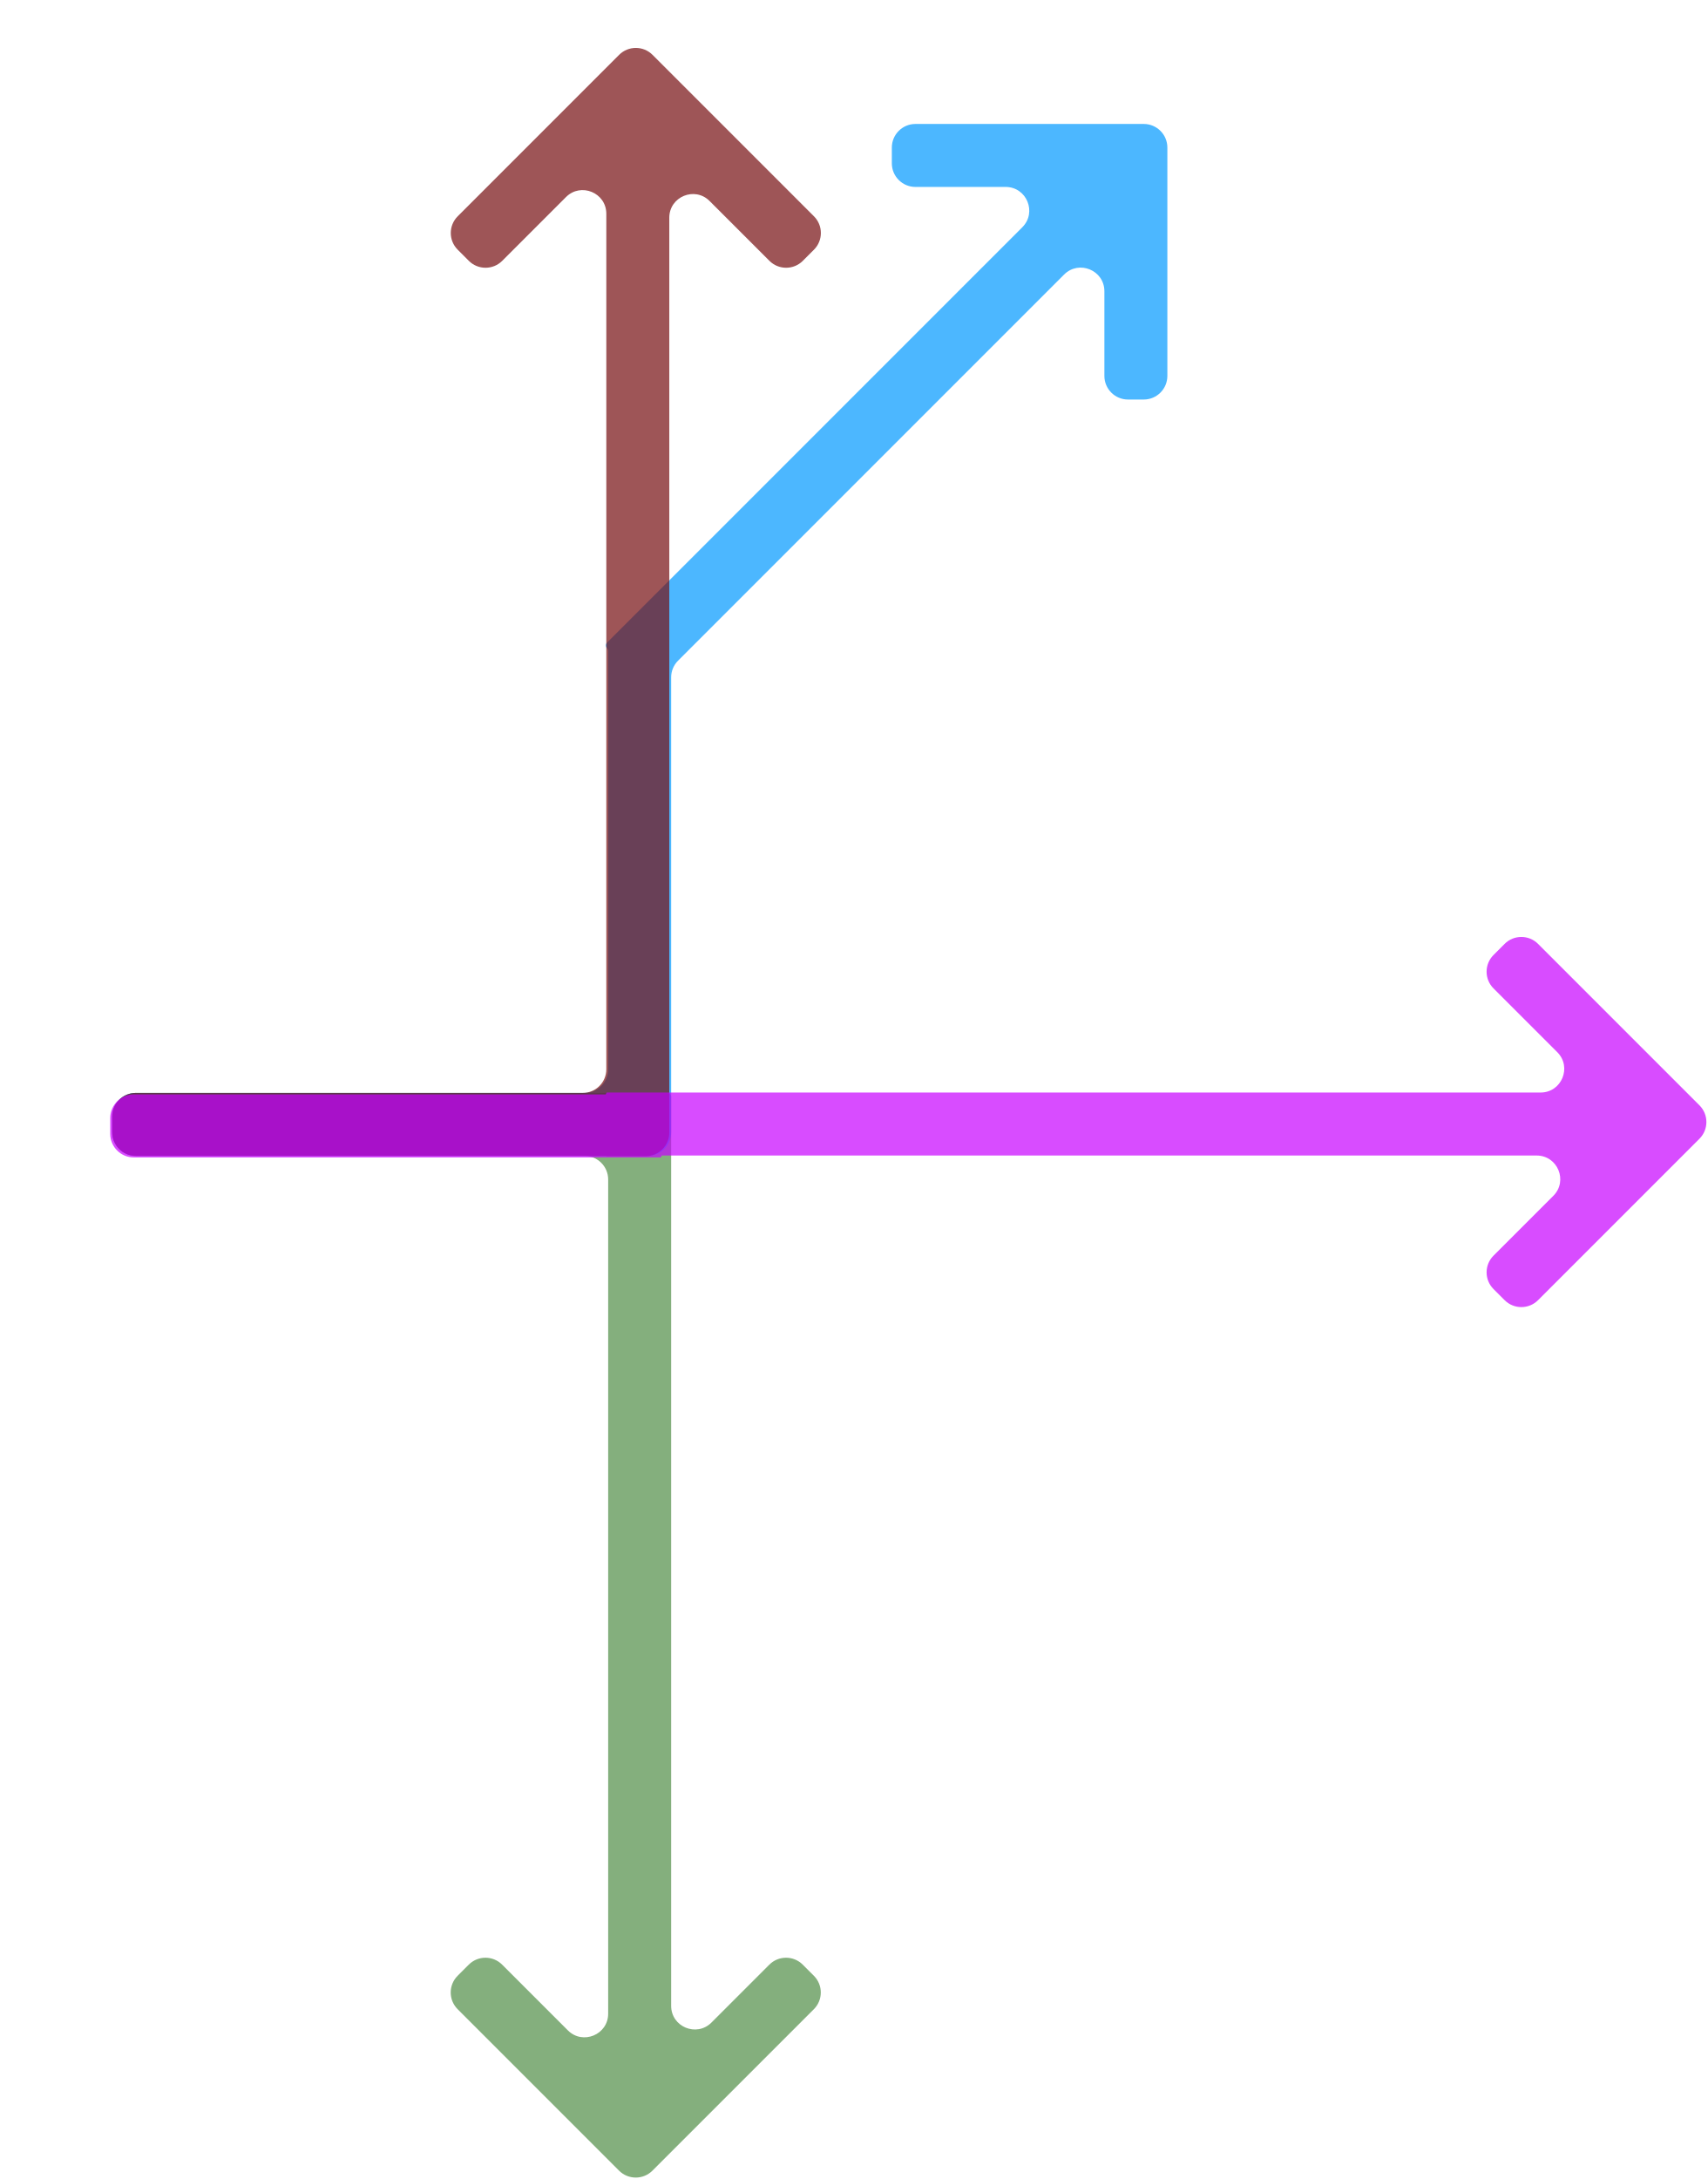
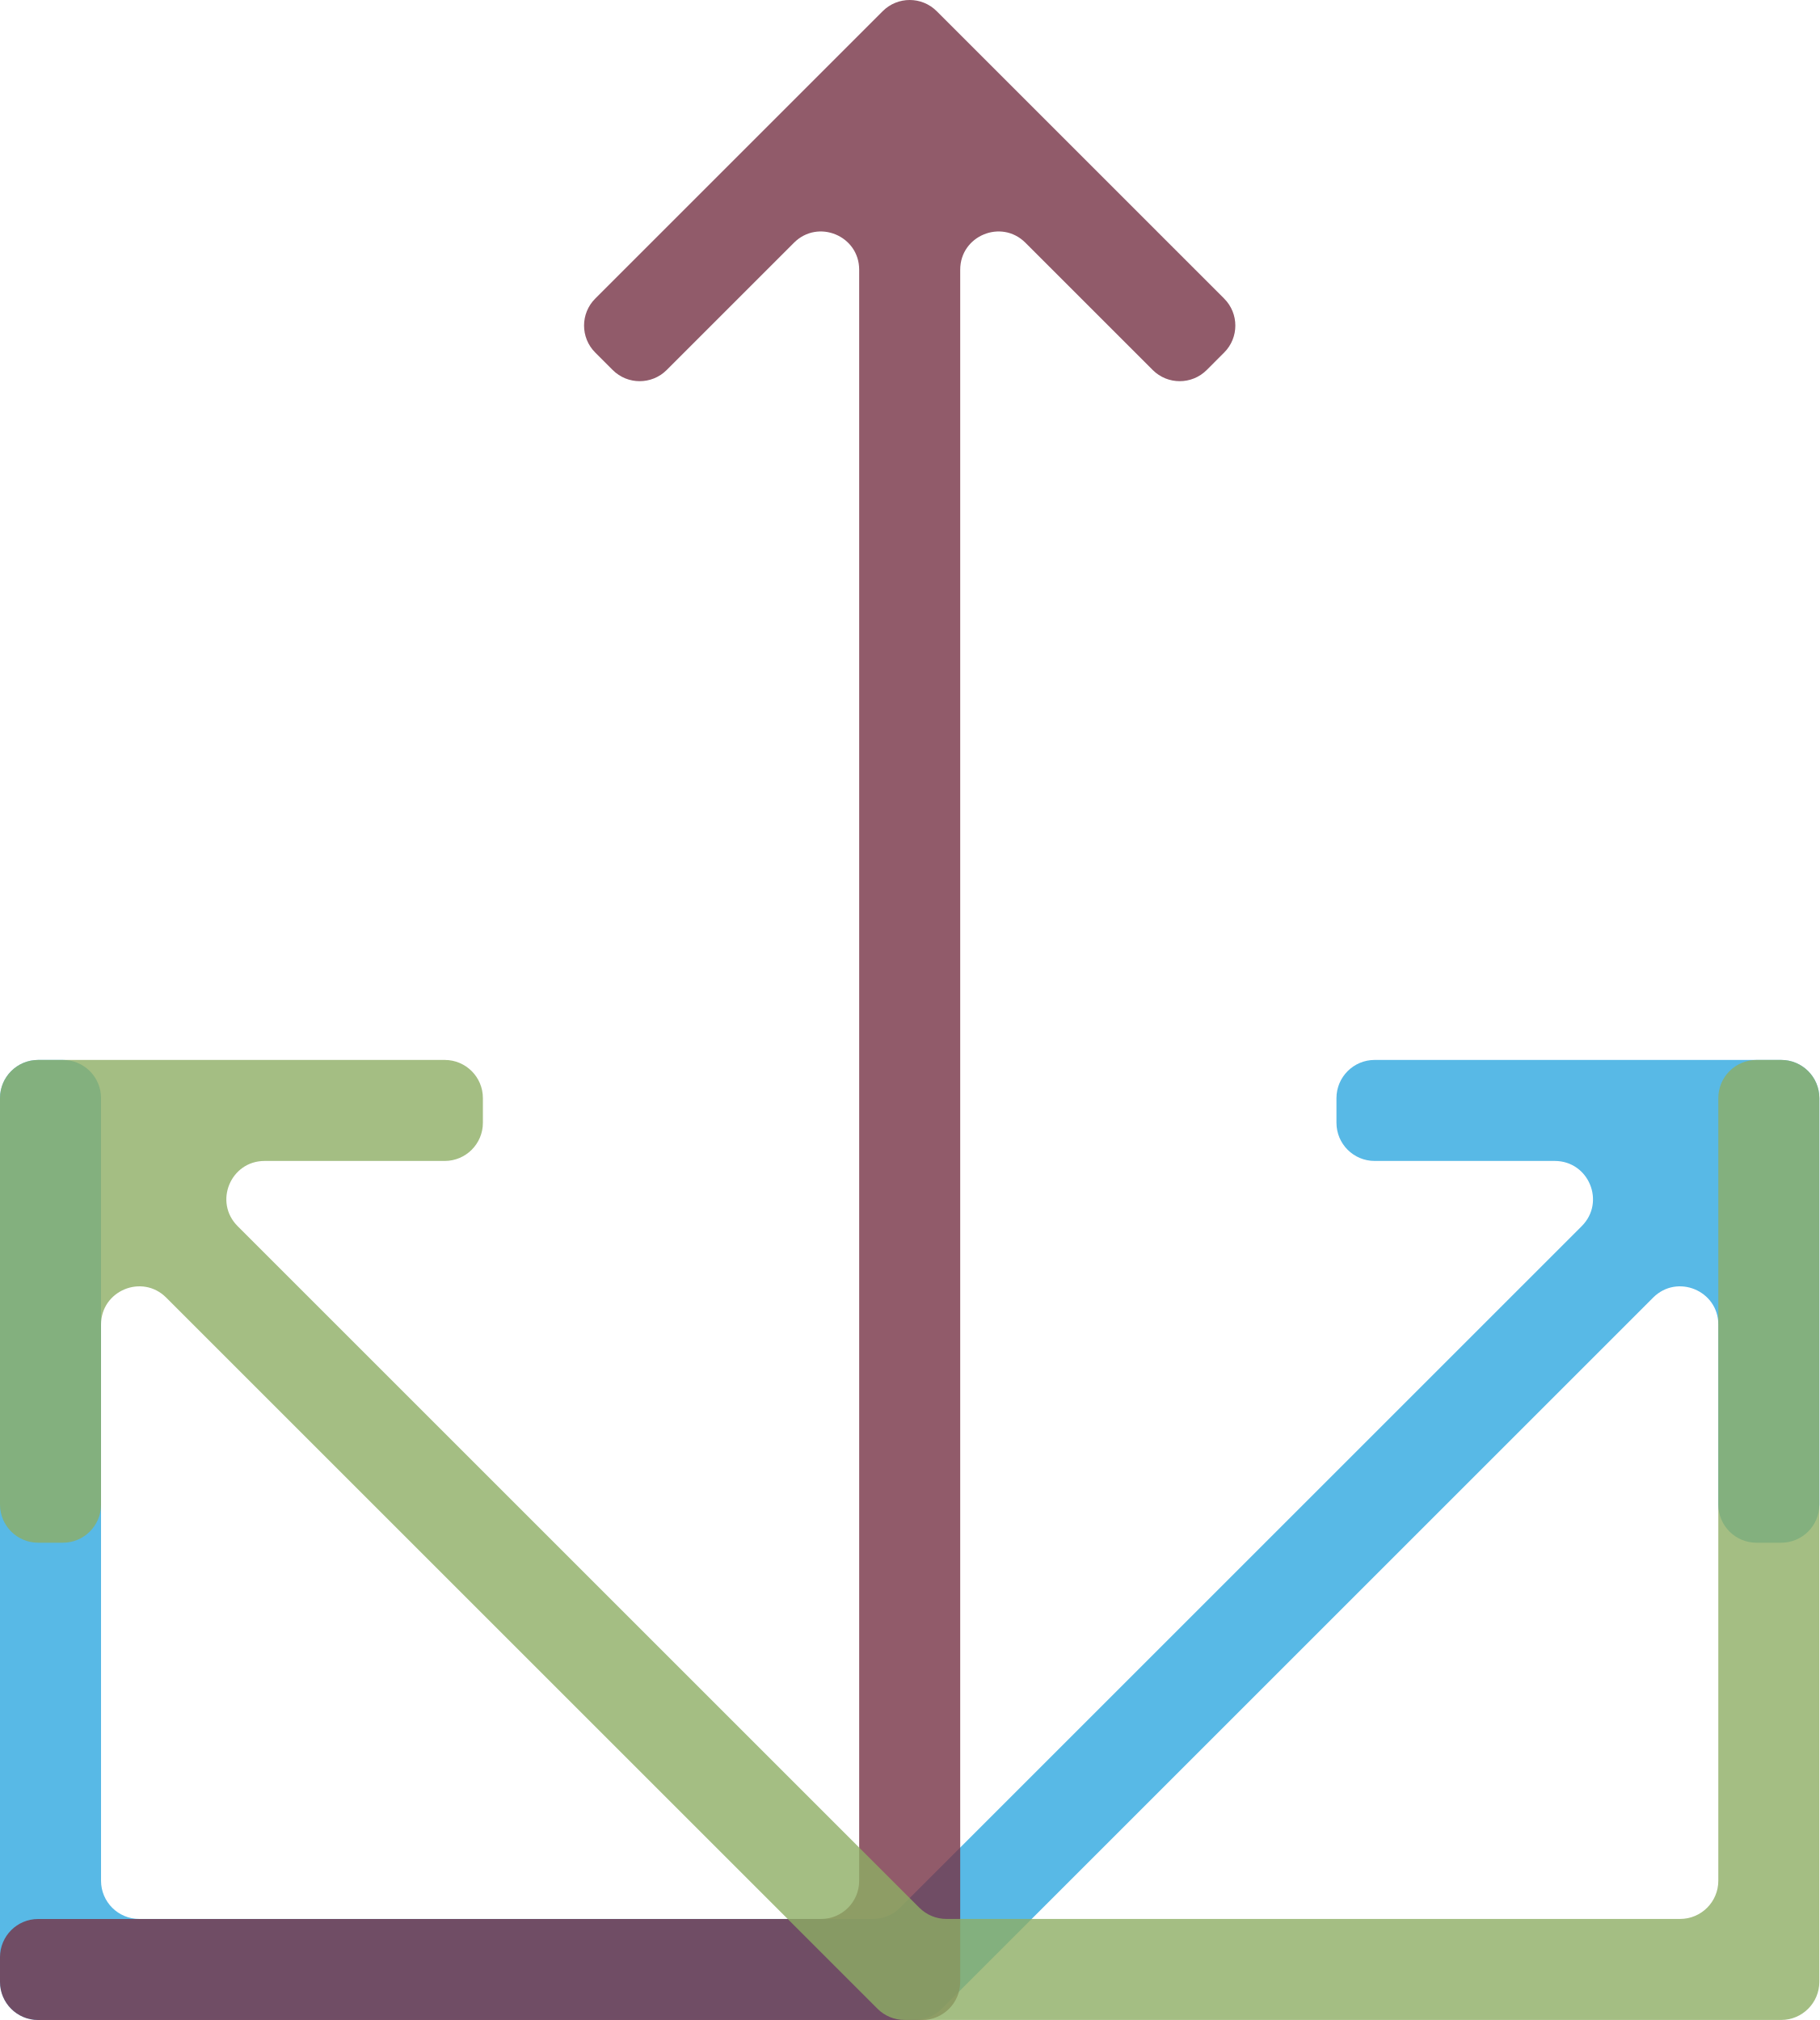
- <svg xmlns="http://www.w3.org/2000/svg" width="471" height="601" viewBox="0 0 471 601" fill="none">
-   <path d="M126.245 554.162C123.701 551.618 123.701 547.493 126.245 544.949L129.315 541.879C131.86 539.334 135.985 539.334 138.529 541.879L156.654 560.004C160.759 564.108 167.776 561.201 167.776 555.397L167.776 325.328C167.776 321.73 164.859 318.813 161.261 318.813L37.478 318.813C33.88 318.813 30.963 315.896 30.963 312.298L30.963 307.955C30.963 304.356 33.88 301.44 37.478 301.44L182.979 301.44C182.98 301.44 182.98 301.44 182.98 301.441C182.98 301.441 182.981 301.442 182.981 301.442L184.065 301.442C184.664 301.442 185.15 301.927 185.15 302.527L185.15 553.238C185.15 559.042 192.167 561.949 196.272 557.845L212.238 541.878C214.782 539.334 218.907 539.334 221.452 541.878L224.523 544.949C227.067 547.493 227.068 551.618 224.523 554.163L179.99 598.695C177.446 601.24 173.321 601.24 170.777 598.695L126.245 554.162Z" fill="#508D47" fill-opacity="0.7" />
-   <path d="M322.039 103.681C322.038 107.279 319.122 110.196 315.523 110.196L311.182 110.196C307.584 110.196 304.667 107.279 304.667 103.681V80.337C304.667 74.532 297.649 71.626 293.545 75.73L187.059 182.216C185.837 183.438 185.15 185.095 185.15 186.823L185.15 312.298C185.15 315.896 182.233 318.813 178.635 318.813L167.777 318.812L37.478 318.813C33.88 318.814 30.963 315.897 30.963 312.298L30.963 307.954C30.963 304.356 33.88 301.439 37.478 301.439L161.262 301.438C164.86 301.438 167.777 298.521 167.777 294.923L167.777 179.549C167.777 179.261 167.663 178.985 167.459 178.781C167.035 178.357 167.035 177.67 167.459 177.246L282.023 62.682C286.128 58.577 283.221 51.56 277.417 51.56L252.545 51.56C248.947 51.56 246.03 48.643 246.03 45.045L246.03 40.703C246.03 37.105 248.947 34.188 252.545 34.188L315.525 34.188C319.123 34.188 322.04 37.105 322.04 40.703L322.039 103.681Z" fill="#0099FF" fill-opacity="0.7" />
-   <path d="M170.799 15.125C173.343 12.581 177.468 12.581 180.012 15.125L224.545 59.657C227.09 62.201 227.09 66.326 224.546 68.87L221.474 71.942C218.929 74.486 214.804 74.486 212.26 71.942L195.759 55.441C191.655 51.337 184.637 54.244 184.637 60.048L184.637 312.381C184.637 315.979 181.72 318.896 178.122 318.896H167.304C167.282 318.896 167.264 318.878 167.264 318.856C167.264 318.833 167.246 318.815 167.224 318.815H37.476C33.878 318.815 30.961 315.898 30.961 312.3V307.957C30.961 304.359 33.878 301.442 37.476 301.442H160.749C164.347 301.442 167.264 298.525 167.264 294.927L167.264 58.958C167.264 53.154 160.246 50.247 156.142 54.351L138.551 71.942C136.007 74.487 131.882 74.487 129.337 71.943L126.266 68.872C123.721 66.328 123.721 62.203 126.266 59.658L163.12 22.802L170.799 15.125Z" fill="#750E10" fill-opacity="0.7" />
-   <path d="M424.299 358.61C421.754 361.154 417.629 361.154 415.085 358.61L412.015 355.54C409.471 352.995 409.471 348.87 412.015 346.326L428.512 329.829C432.616 325.725 429.709 318.708 423.905 318.708L182.692 318.708C182.546 318.708 182.428 318.826 182.428 318.972C182.428 319.117 182.309 319.236 182.164 319.236L36.925 319.236C33.327 319.236 30.41 316.319 30.41 312.721L30.41 308.377C30.41 304.779 33.327 301.862 36.925 301.862L166.955 301.862C167.101 301.862 167.219 301.744 167.219 301.598C167.219 301.452 167.338 301.334 167.484 301.334L425.003 301.334C430.808 301.334 433.714 294.317 429.61 290.212L412.015 272.617C409.471 270.073 409.47 265.948 412.014 263.404L415.085 260.332C417.629 257.788 421.755 257.788 424.299 260.332L468.832 304.865C471.376 307.409 471.376 311.534 468.832 314.078L424.299 358.61Z" fill="#C800FF" fill-opacity="0.7" />
+ <svg xmlns="http://www.w3.org/2000/svg" id="_레이어_2" data-name="레이어 2" viewBox="0 0 3605.41 4003.88">
+   <defs>
+     <style>
+       .cls-1 {
+         fill: #2ea7e0;
+       }
+ 
+       .cls-1, .cls-2, .cls-3 {
+         opacity: .8;
+       }
+ 
+       .cls-2 {
+         fill: #753245;
+       }
+ 
+       .cls-3 {
+         fill: #8dae64;
+       }
+     </style>
+   </defs>
+   <g id="_레이어_1-2" data-name="레이어 1">
+     <g id="_화살표" data-name="화살표">
+       <path class="cls-1" d="M2724.13,2100.92h805.61c41.79,0,75.67,33.88,75.67,75.67v805.6c0,41.79-33.88,75.67-75.67,75.67h-48.87c-41.8,0-75.67-33.88-75.67-75.67v-356.68c0-67.42-81.51-101.19-129.18-53.51l-1409.62,1409.62c-14.19,14.19-33.44,22.17-53.51,22.17H75.67c-41.79,0-75.67-33.88-75.67-75.67v-1751.52c0-41.79,33.88-75.67,75.67-75.67h48.88c41.79,0,75.67,33.88,75.67,75.67v1551.3c0,41.79,33.88,75.67,75.67,75.67h1454.06c20.07,0,39.32-7.98,53.52-22.17l1351.08-1351.08c47.67-47.67,13.91-129.18-53.52-129.18h-356.9c-41.79,0-75.67-33.88-75.67-75.67v-48.87c0-41.79,33.88-75.67,75.67-75.67" />
+       <path class="cls-2" d="M2425.91,591.81L1856.26,22.16c-29.55-29.55-77.46-29.55-107.02,0l-569.65,569.65c-29.55,29.55-29.55,77.46,0,107.02l34.56,34.56c29.55,29.55,77.46,29.55,107.02,0l252.29-252.29c47.67-47.67,129.18-13.91,129.18,53.51v3193.39c0,41.79-33.88,75.67-75.67,75.67H75.67c-41.79,0-75.67,33.88-75.67,75.67v48.88c0,41.79,33.88,75.67,75.67,75.67h1751.52c41.79,0,75.67-33.88,75.67-75.67V534.61c0-67.42,81.51-101.18,129.18-53.51l252.29,252.29c29.55,29.55,77.47,29.55,107.02,0l34.56-34.56c29.55-29.55,29.55-77.46,0-107.02" />
+       <path class="cls-3" d="M881.28,2100.92H75.67C33.88,2100.92,0,2134.8,0,2176.59v805.6c0,41.79,33.88,75.67,75.67,75.67h48.87c41.8,0,75.67-33.88,75.67-75.67v-356.68c0-67.42,81.51-101.19,129.18-53.51l1409.62,1409.62c14.19,14.19,33.44,22.17,53.51,22.17h1737.21c41.79,0,75.67-33.88,75.67-75.67v-1751.52c0-41.79-33.88-75.67-75.67-75.67h-48.88c-41.79,0-75.67,33.88-75.67,75.67v1551.3c0,41.79-33.88,75.67-75.67,75.67h-1454.06c-20.07,0-39.32-7.98-53.52-22.17L470.86,2430.32c-47.67-47.67-13.91-129.18,53.52-129.18h356.9c41.79,0,75.67-33.88,75.67-75.67v-48.87c0-41.79-33.88-75.67-75.67-75.67" />
+     </g>
+   </g>
</svg>
